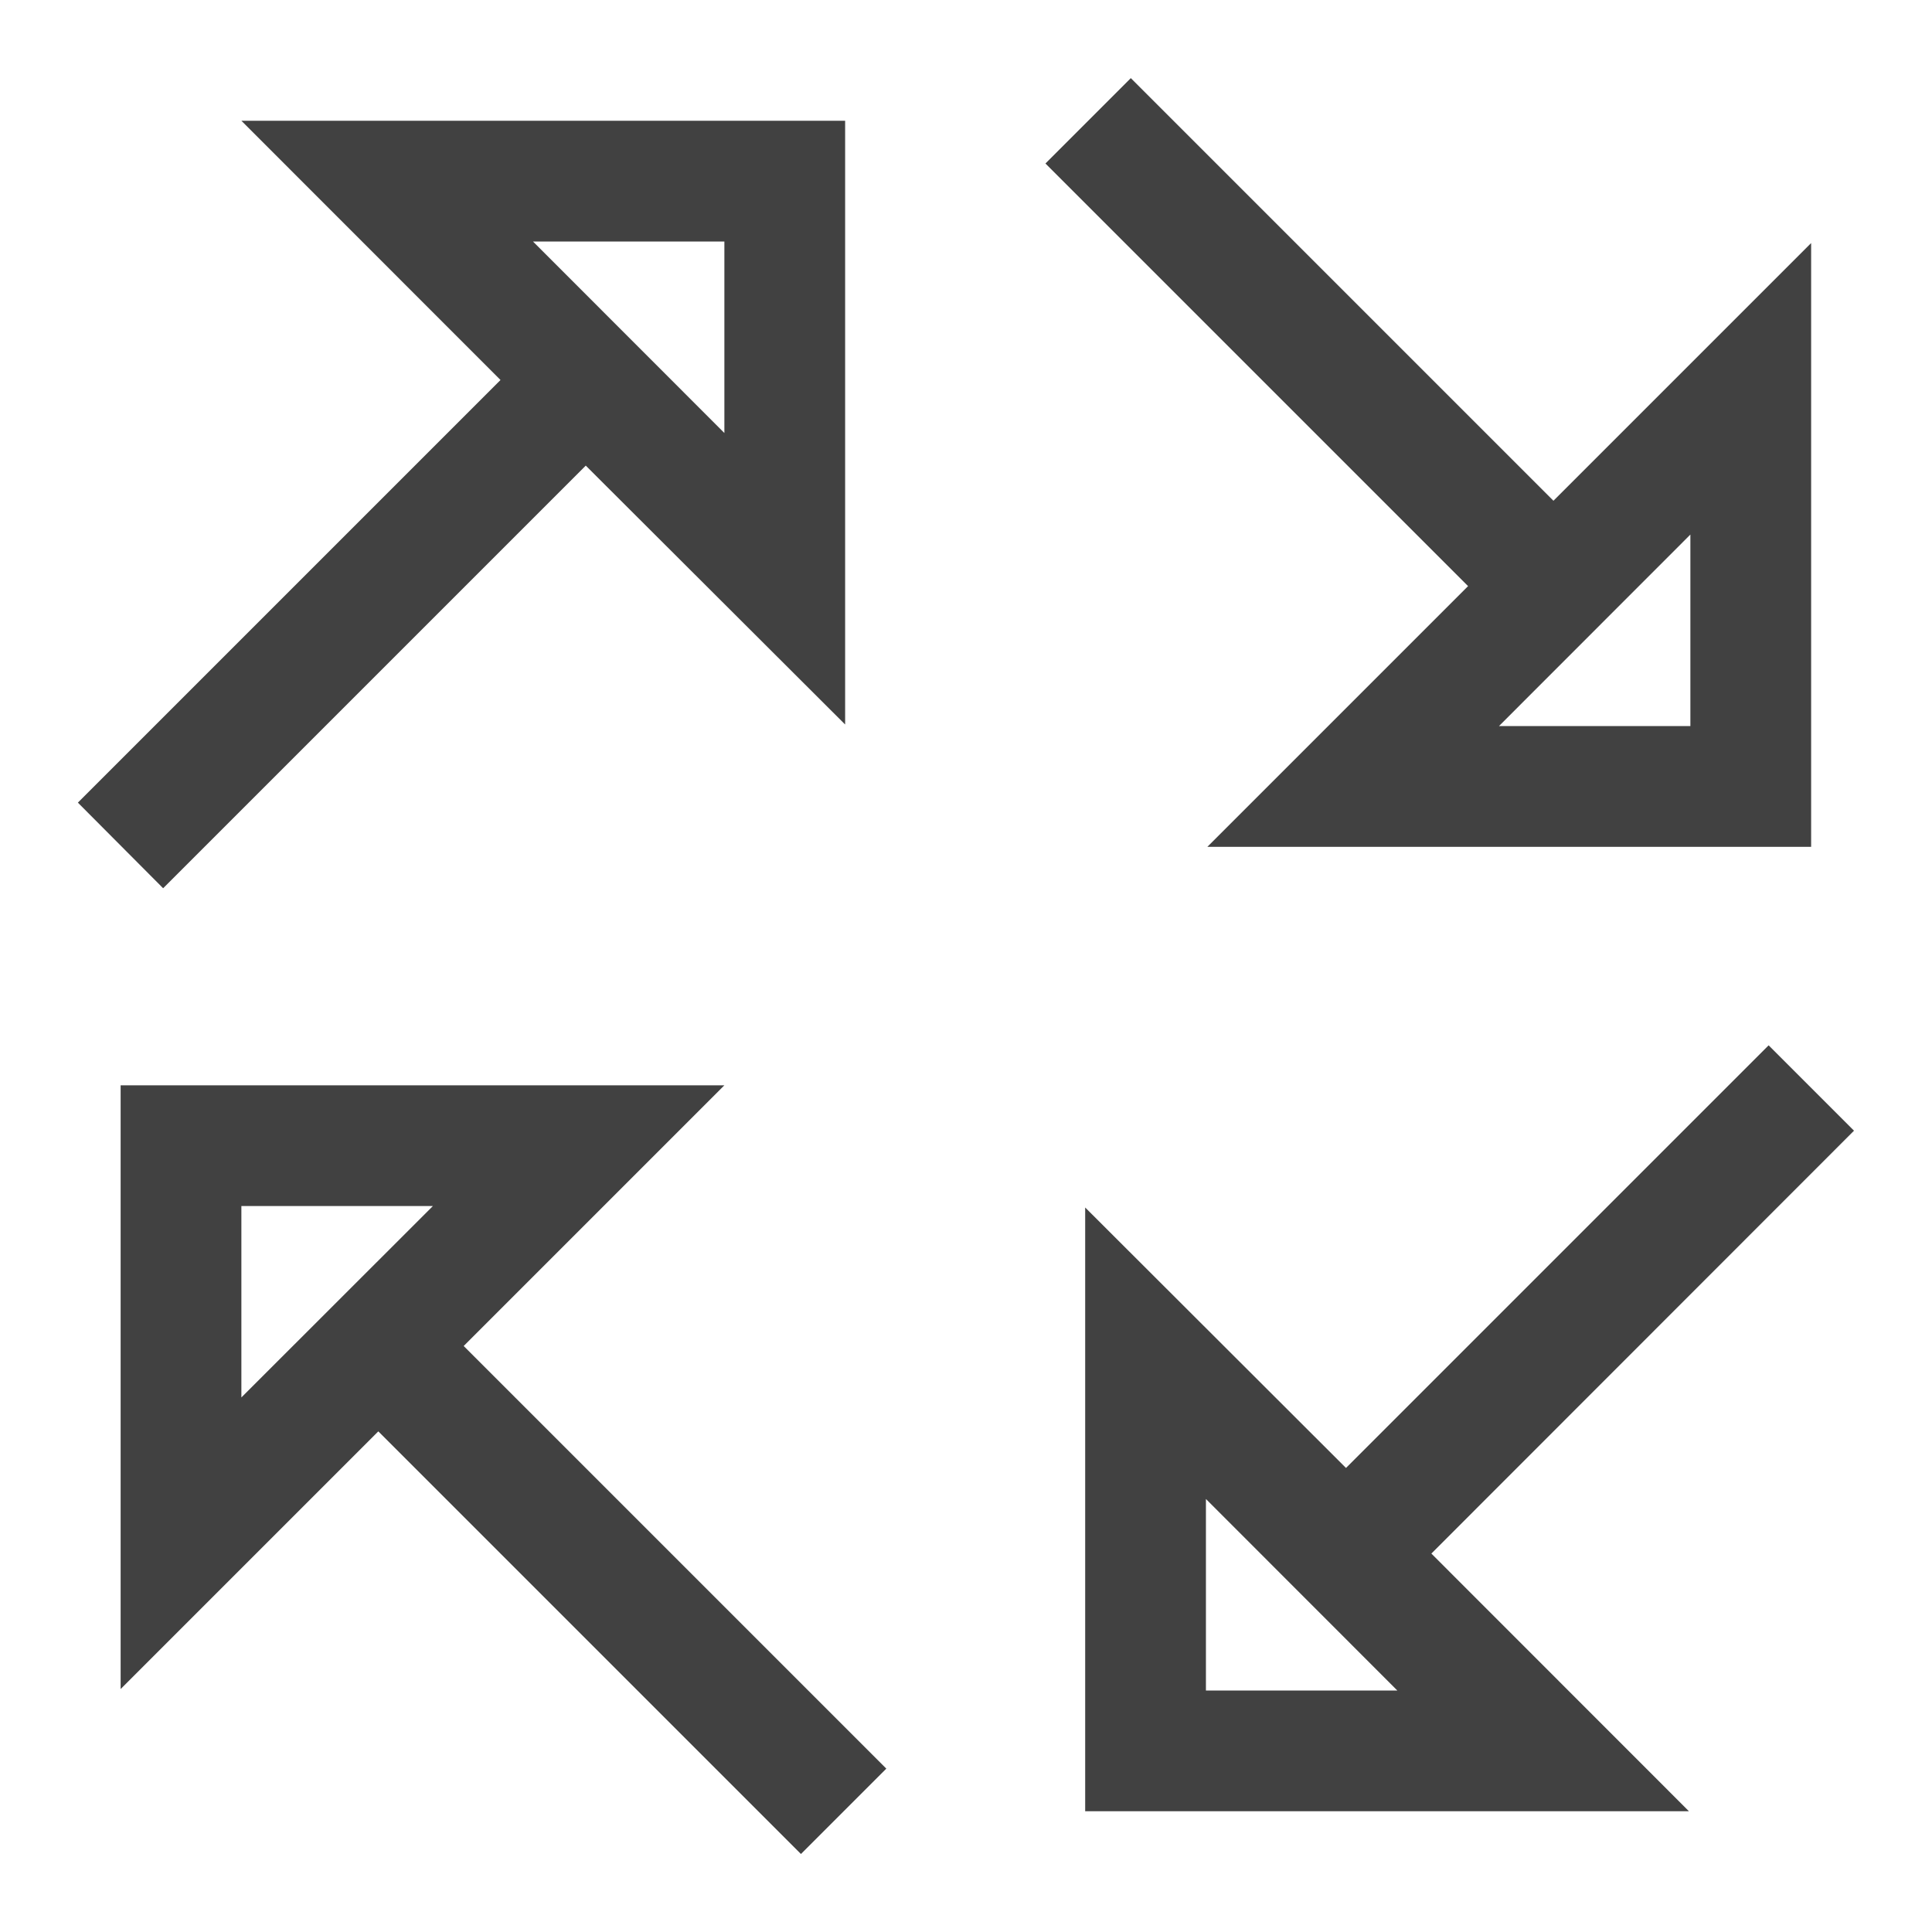
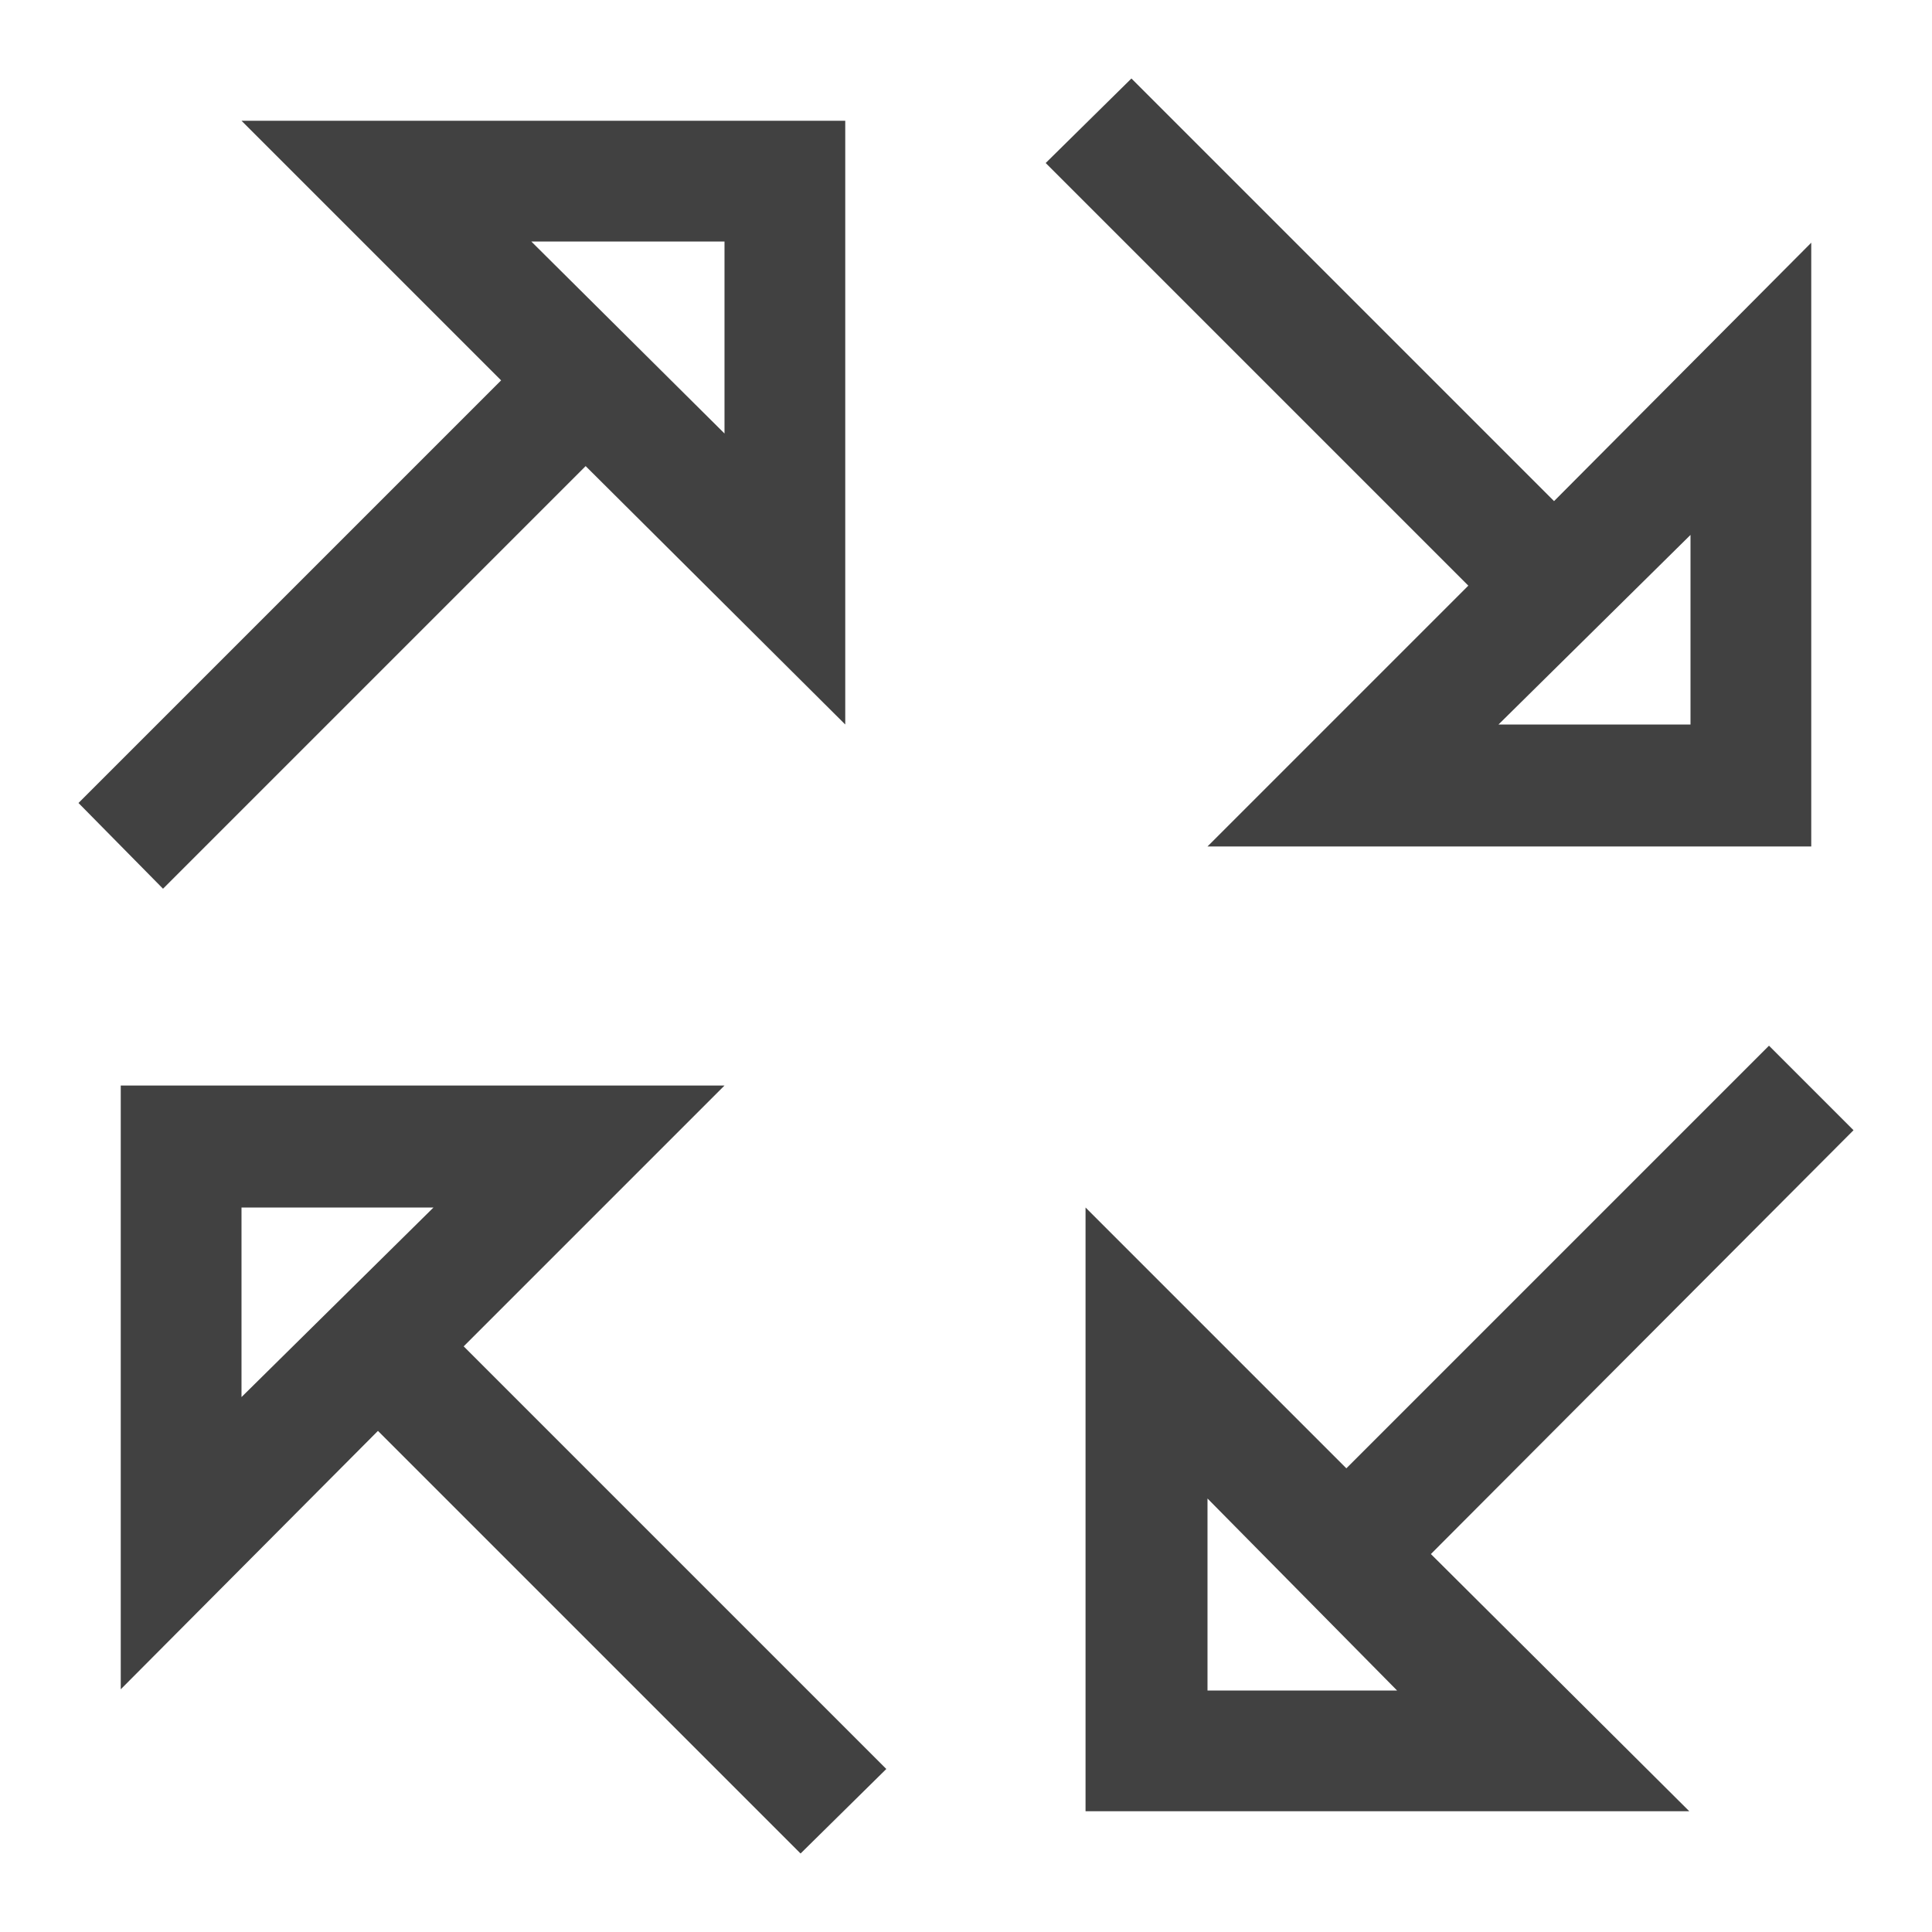
<svg xmlns="http://www.w3.org/2000/svg" viewBox="0 0 16 16">
-   <path fill="#414141" d="m1.351 7.356 3.5-3.5 2.148 2.144v-5h-5l2.146 2.147-3.5 3.5zm4.648-5.356v1.586l-1.585-1.586zm9.355 7.364-.707-.707-3.5 3.5-2.16-2.157v5h5l-2.133-2.134zm-5.367 4.636v-1.586l1.585 1.586zm.012-6.987h5v-5l-2.134 2.134-3.5-3.5-.707.707 3.5 3.5zm4-2.586v1.586h-1.585zm-8 4.561h-5v5l2.134-2.134 3.5 3.5.707-.707-3.5-3.5zm-4 2.585v-1.585h1.586z" />
+   <path fill="#414141" d="m1.35 7.36 3.5-3.5L7 6V1H2l2.15 2.15-3.5 3.5zM6 2v1.59L4.4 2zm9.35 7.36-.7-.7-3.5 3.5L8.99 10v5h5l-2.14-2.13zM10 14v-1.59L11.57 14zm0-6.99h5v-5l-2.13 2.14-3.5-3.5-.71.7 3.5 3.5zm4-2.58V6h-1.59zM6 8.99H1v5l2.13-2.14 3.5 3.5.71-.7-3.5-3.5zm-4 2.58V10h1.59z" />
</svg>
